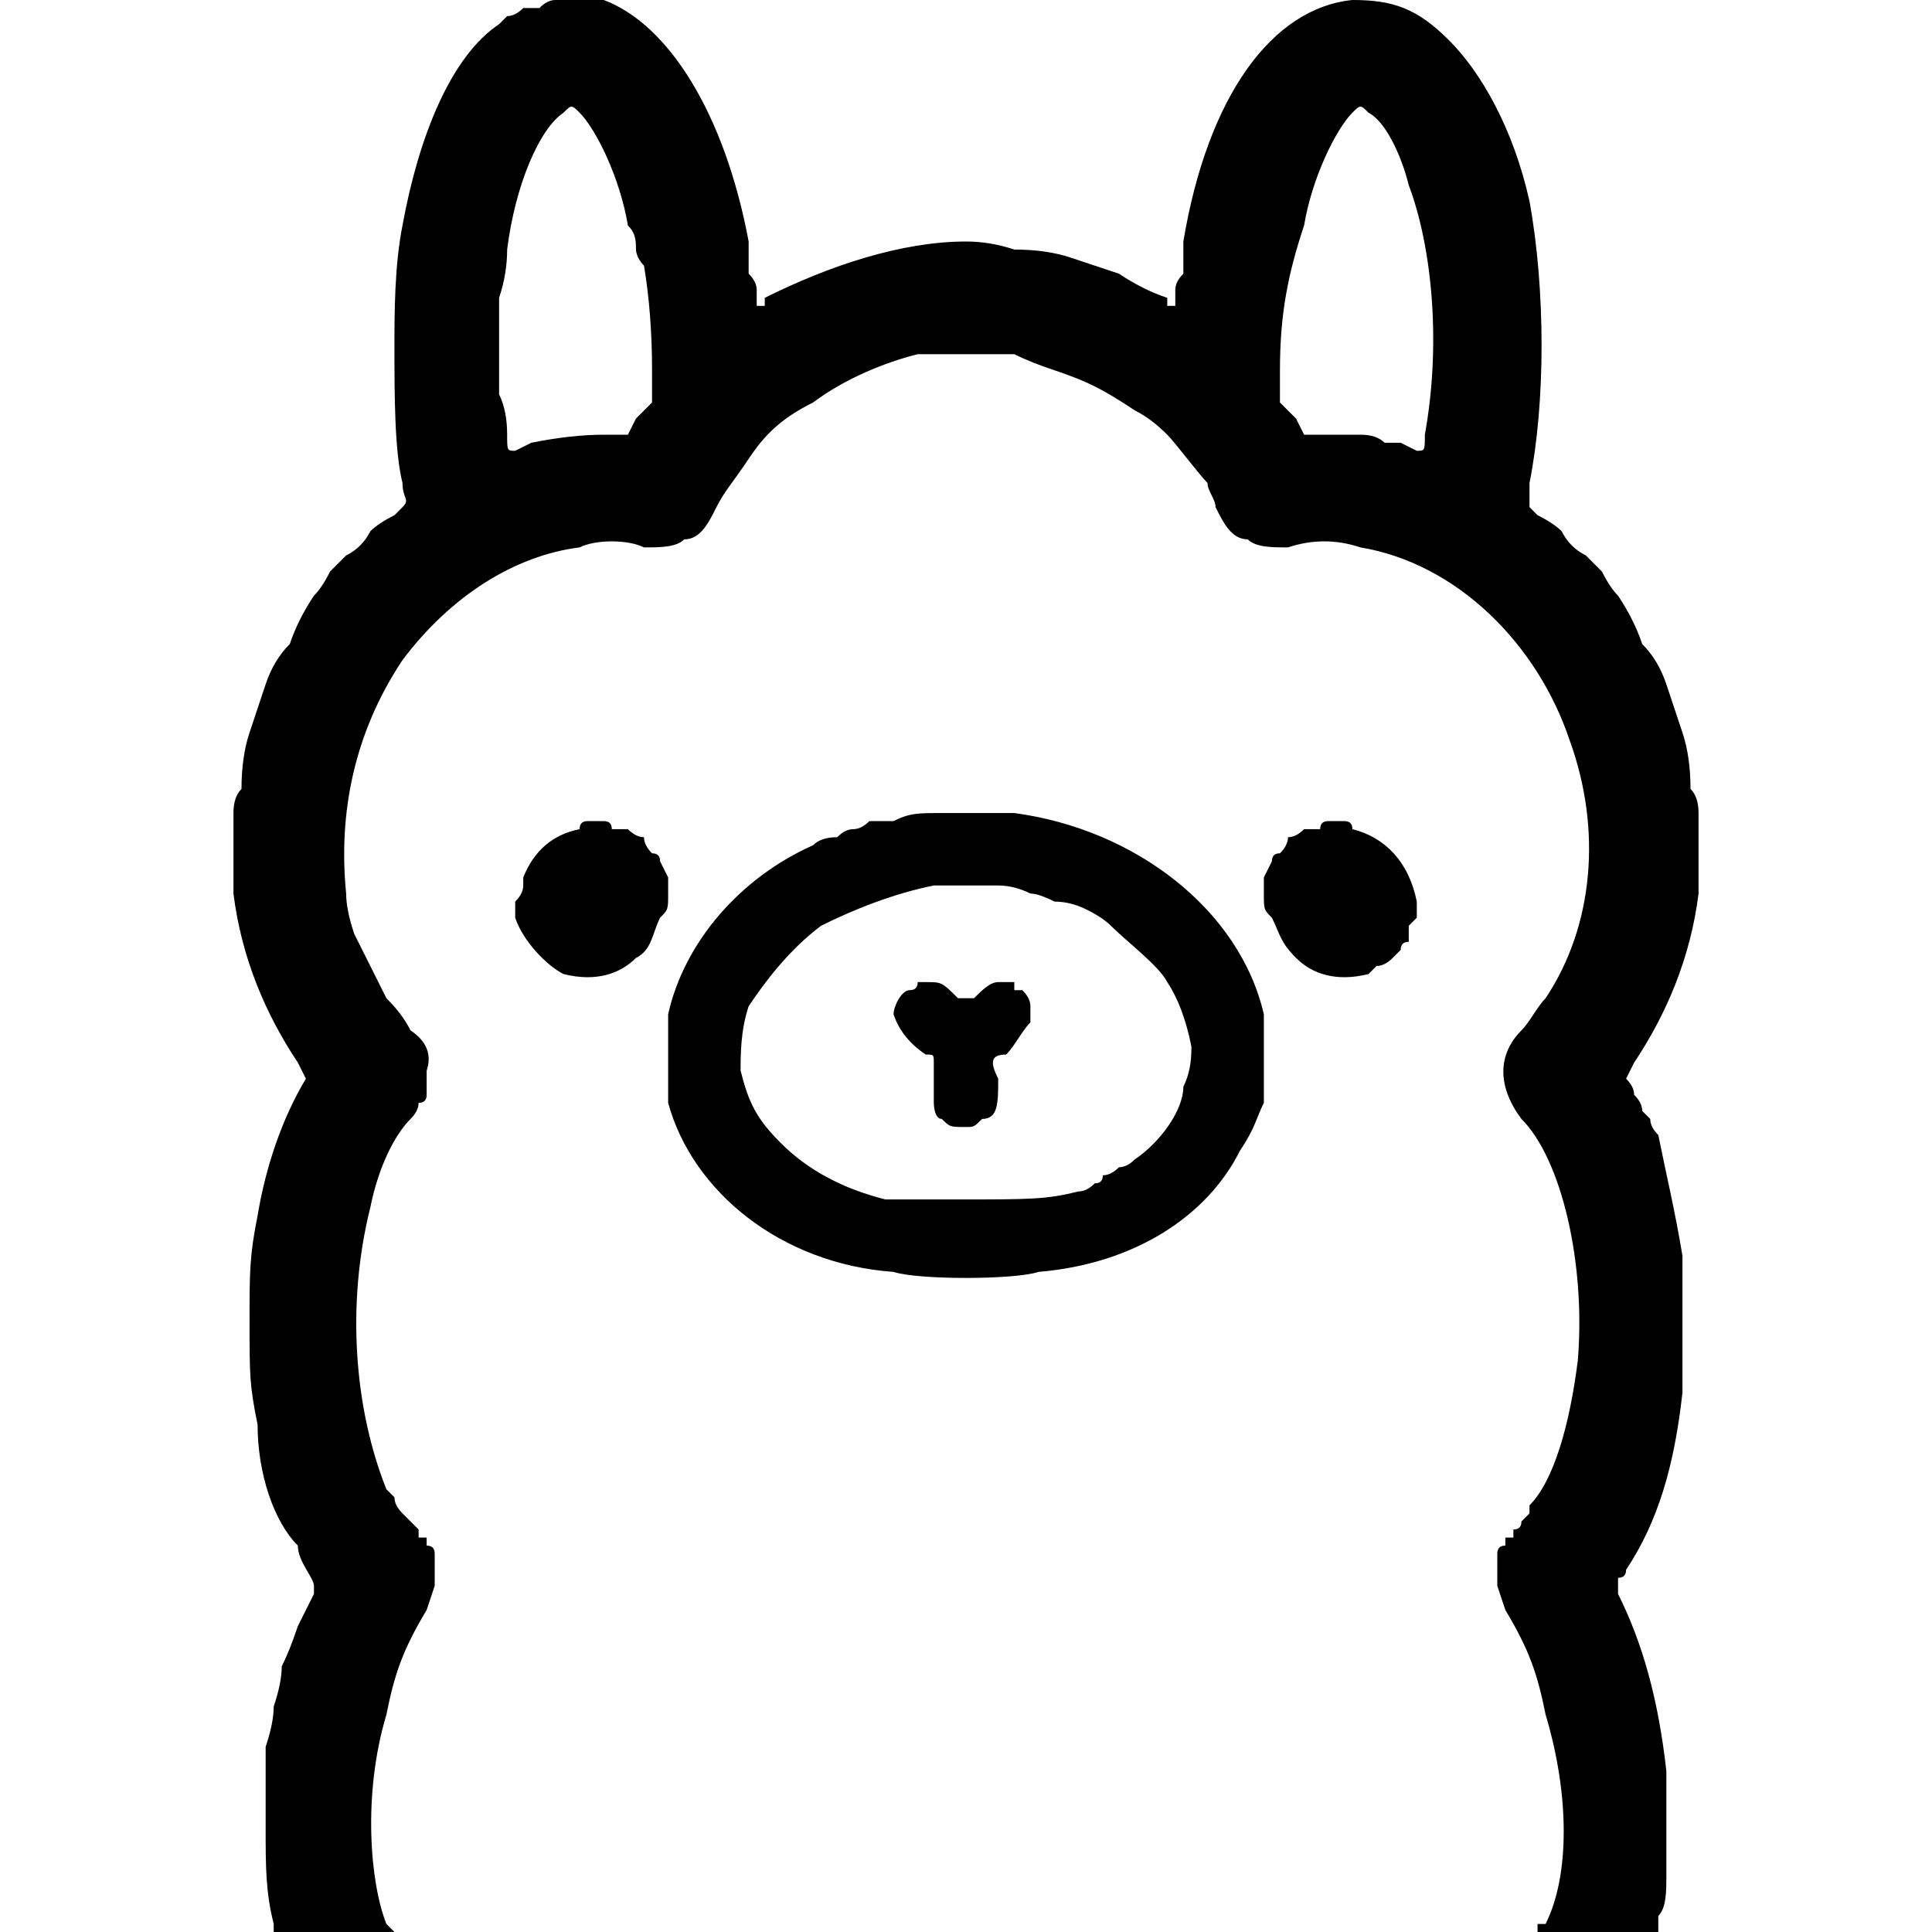
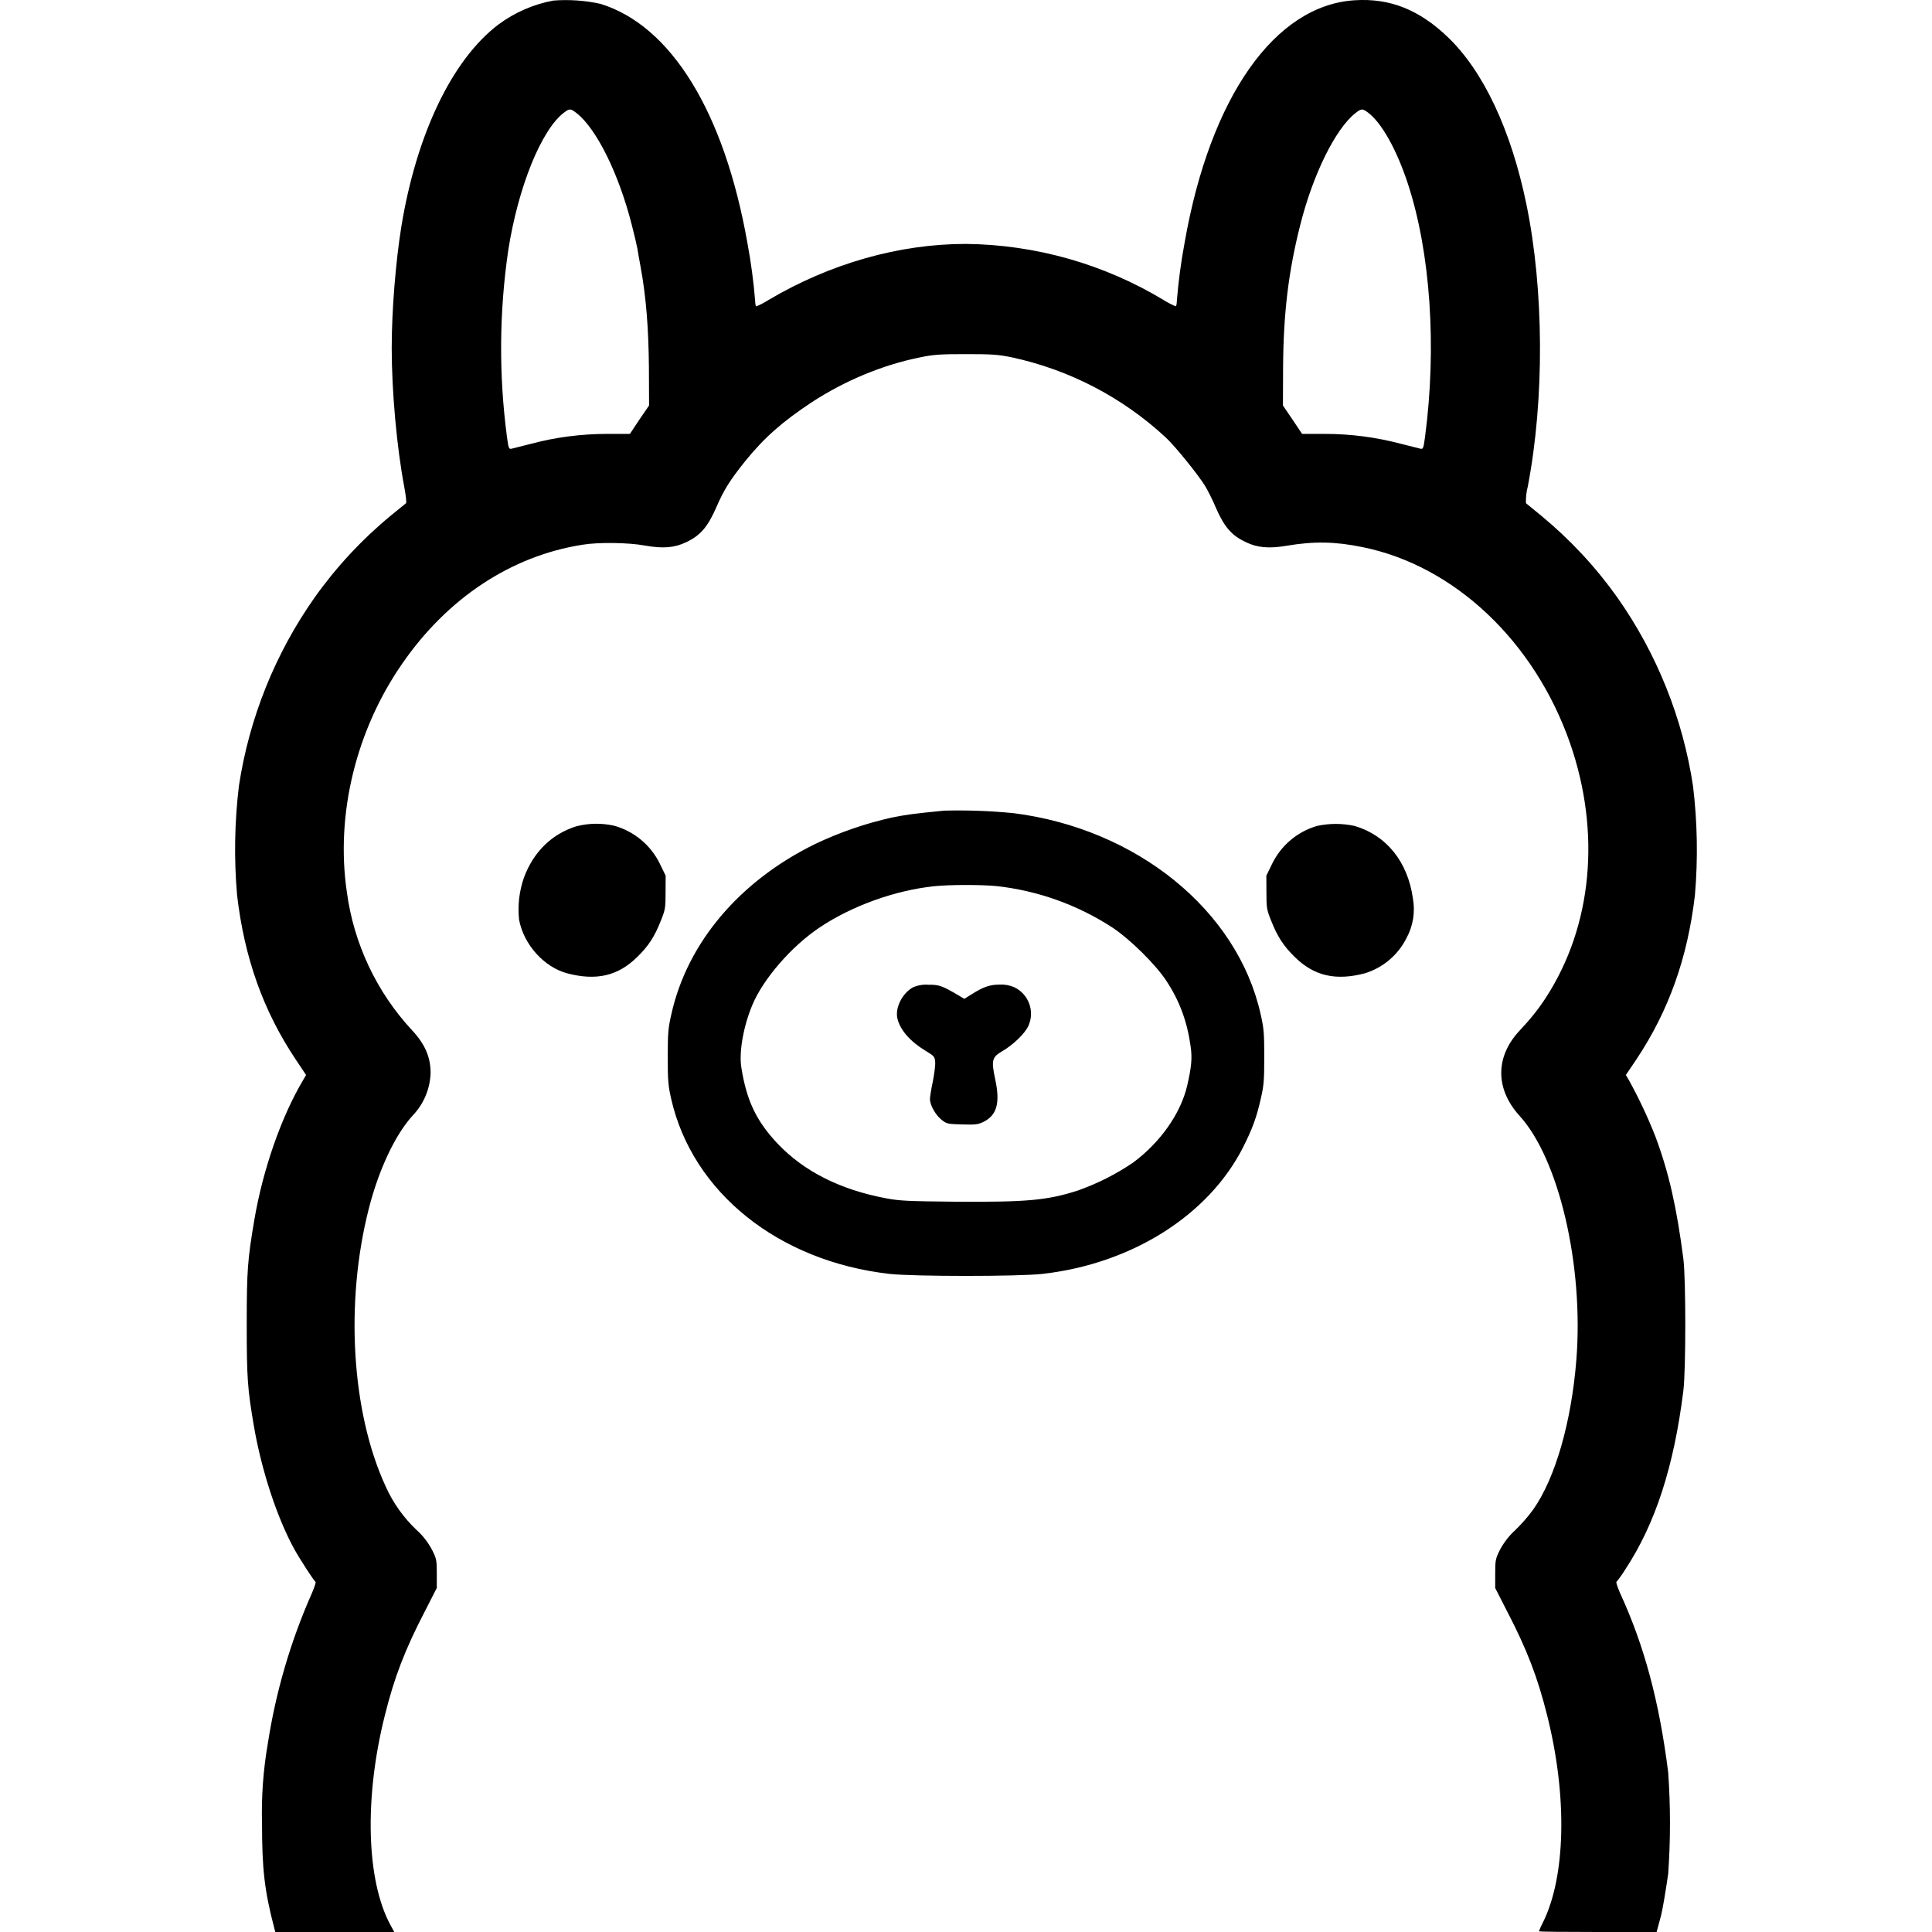
<svg xmlns="http://www.w3.org/2000/svg" version="1.2" viewBox="0 0 24 24" width="24" height="24">
  <style />
-   <path d="m6.9 0q-0.1 0-0.2 0.1-0.1 0-0.2 0-0.1 0.1-0.2 0.1 0 0-0.1 0.1c-0.6 0.4-1 1.4-1.2 2.5-0.1 0.5-0.1 1.1-0.1 1.5 0 0.6 0 1.3 0.1 1.7 0 0.2 0.1 0.2 0 0.3l-0.1 0.1q-0.2 0.1-0.3 0.2-0.1 0.2-0.3 0.3-0.1 0.1-0.2 0.2-0.1 0.2-0.2 0.3-0.2 0.3-0.3 0.6-0.2 0.2-0.3 0.5-0.1 0.3-0.2 0.6-0.1 0.3-0.1 0.7-0.1 0.1-0.1 0.3 0 0.2 0 0.3 0 0.2 0 0.4 0 0.1 0 0.3c0.1 0.8 0.4 1.5 0.8 2.1l0.1 0.2c-0.3 0.5-0.5 1.1-0.6 1.7-0.1 0.5-0.1 0.7-0.1 1.3 0 0.7 0 0.8 0.1 1.3 0 0.6 0.2 1.2 0.5 1.5 0 0.2 0.2 0.4 0.2 0.5q0 0 0 0.1-0.1 0.2-0.2 0.4-0.1 0.3-0.2 0.5 0 0.2-0.1 0.5 0 0.2-0.1 0.5 0 0.1 0 0.2 0 0.1 0 0.3 0 0.1 0 0.2 0 0.1 0 0.3c0 0.5 0 0.8 0.1 1.2v0.1h1.5l-0.1-0.1c-0.2-0.5-0.3-1.6 0-2.6 0.1-0.5 0.2-0.8 0.5-1.3l0.1-0.3v-0.2c0-0.1 0-0.1 0-0.2q0-0.1-0.1-0.1 0 0 0-0.1 0 0-0.1 0 0-0.1 0-0.1-0.1-0.1-0.1-0.1-0.1-0.1-0.1-0.1-0.1-0.1-0.1-0.2-0.1-0.1-0.1-0.1c-0.4-1-0.5-2.3-0.2-3.5 0.1-0.5 0.3-0.9 0.5-1.1q0.1-0.1 0.1-0.2 0.1 0 0.1-0.1 0-0.1 0-0.1 0-0.1 0-0.2 0.1-0.3-0.2-0.5-0.1-0.2-0.3-0.4-0.1-0.2-0.2-0.4-0.1-0.2-0.2-0.4-0.1-0.3-0.1-0.5c-0.1-1 0.1-2 0.7-2.9 0.6-0.8 1.4-1.3 2.2-1.4 0.2-0.1 0.6-0.1 0.8 0 0.2 0 0.4 0 0.5-0.1 0.2 0 0.3-0.2 0.4-0.4 0.1-0.2 0.2-0.3 0.4-0.6 0.2-0.3 0.4-0.5 0.8-0.7 0.4-0.3 0.9-0.5 1.3-0.6 0.2 0 0.3 0 0.6 0 0.3 0 0.4 0 0.6 0q0.2 0.1 0.5 0.2 0.3 0.1 0.5 0.2 0.2 0.1 0.5 0.3 0.2 0.1 0.4 0.3c0.1 0.1 0.4 0.5 0.5 0.6 0 0.1 0.1 0.2 0.1 0.3 0.1 0.2 0.2 0.4 0.4 0.4 0.1 0.1 0.3 0.1 0.5 0.1 0.3-0.1 0.6-0.1 0.9 0 1.2 0.2 2.2 1.2 2.6 2.4 0.4 1.1 0.3 2.3-0.3 3.2-0.1 0.1-0.2 0.3-0.3 0.4-0.3 0.3-0.3 0.7 0 1.1 0.5 0.5 0.8 1.8 0.7 3-0.1 0.8-0.3 1.5-0.6 1.8q0 0.1 0 0.1 0 0-0.1 0.1 0 0 0 0 0 0.1-0.1 0.1 0 0 0 0.1-0.1 0-0.1 0 0 0.1 0 0.1-0.1 0-0.1 0.1c0 0.1 0 0.1 0 0.2v0.2l0.1 0.3c0.3 0.5 0.4 0.8 0.5 1.3 0.3 1 0.3 2 0 2.6q0 0-0.1 0 0 0 0 0 0 0.1 0 0.1 0 0 0 0c0 0 0.3 0 0.7 0h0.8v-0.1-0.1c0.1-0.1 0.1-0.3 0.1-0.5q0-0.2 0-0.3 0-0.2 0-0.4 0-0.1 0-0.3 0-0.1 0-0.3c-0.1-0.9-0.3-1.6-0.6-2.2q0-0.1 0-0.1 0-0.1 0-0.1 0 0 0 0 0.1 0 0.1-0.1 0 0 0 0c0.4-0.6 0.6-1.3 0.7-2.2 0-0.3 0-1.4 0-1.7-0.1-0.6-0.2-1-0.3-1.5q-0.1-0.1-0.1-0.2 0 0-0.1-0.1 0-0.1-0.1-0.2 0-0.1-0.1-0.2l0.1-0.2c0.4-0.6 0.7-1.3 0.8-2.1q0-0.1 0-0.3 0-0.2 0-0.4 0-0.1 0-0.3 0-0.2-0.1-0.3 0-0.4-0.1-0.7-0.1-0.3-0.2-0.6-0.1-0.3-0.3-0.5-0.1-0.3-0.3-0.6-0.1-0.1-0.2-0.3-0.1-0.1-0.2-0.2-0.2-0.1-0.3-0.3-0.1-0.1-0.3-0.2l-0.1-0.1q0-0.1 0-0.1 0 0 0-0.1 0 0 0 0 0 0 0-0.1c0.2-1 0.2-2.4 0-3.5-0.2-0.9-0.6-1.6-1-2-0.4-0.4-0.7-0.5-1.2-0.5-1 0.1-1.8 1.2-2.1 3q0 0.1 0 0.2 0 0.1 0 0.2-0.1 0.1-0.1 0.2 0 0 0 0.1 0 0.1 0 0.1 0 0 0 0-0.1 0-0.1 0 0 0 0-0.1 0 0 0 0-0.3-0.1-0.6-0.3-0.3-0.1-0.6-0.2-0.3-0.1-0.7-0.1-0.3-0.1-0.6-0.1c-0.8 0-1.7 0.3-2.5 0.7q0 0 0 0 0 0.1 0 0.1 0 0-0.1 0 0 0 0 0 0 0 0-0.1 0-0.1 0-0.1 0-0.1-0.1-0.2 0-0.1 0-0.2 0-0.1 0-0.2c-0.3-1.6-1-2.7-1.8-3q-0.1 0-0.2 0-0.1 0-0.1 0-0.1 0-0.2 0-0.1 0-0.1 0zm0.3 10.3q-0.5 0.1-0.7 0.6 0 0.1 0 0.1 0 0.1-0.1 0.2 0 0 0 0.1 0 0.1 0 0.1c0.1 0.3 0.4 0.6 0.6 0.7 0.4 0.1 0.7 0 0.9-0.2 0.2-0.1 0.2-0.3 0.3-0.5 0.1-0.1 0.1-0.1 0.1-0.3v-0.2l-0.1-0.2q0-0.1-0.1-0.1-0.1-0.1-0.1-0.2-0.1 0-0.2-0.1-0.1 0-0.2 0 0-0.1-0.1-0.1 0 0-0.1 0-0.1 0-0.1 0-0.1 0-0.1 0.1zm4.5-0.2c-0.3 0-0.4 0-0.6 0.1q-0.1 0-0.3 0-0.1 0.1-0.2 0.1-0.1 0-0.2 0.1-0.2 0-0.3 0.1c-0.9 0.4-1.6 1.2-1.8 2.1 0 0.2 0 0.2 0 0.5 0 0.3 0 0.4 0 0.6 0.3 1.1 1.4 2 2.8 2.1 0.3 0.1 1.5 0.1 1.8 0 1.2-0.1 2.1-0.7 2.5-1.5 0.2-0.3 0.2-0.4 0.3-0.6 0-0.2 0-0.3 0-0.6 0-0.3 0-0.3 0-0.5-0.3-1.3-1.6-2.3-3.1-2.5q-0.1 0-0.2 0-0.1 0-0.2 0-0.1 0-0.3 0-0.1 0-0.2 0zm0.7 0.9q0.2 0 0.4 0.1 0.1 0 0.3 0.1 0.2 0 0.4 0.1 0.2 0.1 0.3 0.2c0.2 0.2 0.6 0.5 0.7 0.7q0.2 0.3 0.3 0.8c0 0.1 0 0.3-0.1 0.5 0 0.3-0.3 0.7-0.6 0.9q-0.1 0.1-0.2 0.1-0.1 0.1-0.2 0.1 0 0.1-0.1 0.1-0.1 0.1-0.2 0.1c-0.4 0.1-0.6 0.1-1.5 0.1-0.6 0-0.7 0-0.9 0q-0.8-0.2-1.3-0.7c-0.3-0.3-0.4-0.5-0.5-0.9 0-0.2 0-0.5 0.1-0.8 0.2-0.3 0.5-0.7 0.9-1 0.4-0.2 0.9-0.4 1.4-0.5 0.2 0 0.6 0 0.8 0zm-1.1 1.3c-0.1 0-0.2 0.2-0.2 0.3q0.1 0.3 0.4 0.5c0.1 0 0.1 0 0.1 0.1 0 0 0 0.1 0 0.2 0 0.1 0 0.2 0 0.3 0 0 0 0.2 0.1 0.2 0.1 0.1 0.1 0.1 0.3 0.1 0.1 0 0.1 0 0.2-0.1 0.2 0 0.2-0.2 0.2-0.5-0.1-0.2-0.1-0.3 0.1-0.3 0.1-0.1 0.2-0.3 0.3-0.4q0 0 0-0.1 0-0.1 0-0.1 0-0.1-0.1-0.2 0 0-0.1 0 0 0 0-0.1-0.1 0-0.1 0 0 0 0 0-0.1 0-0.1 0c-0.1 0-0.2 0.1-0.3 0.2h-0.1-0.1c-0.2-0.2-0.2-0.2-0.4-0.2q0 0 0 0 0 0-0.1 0 0 0 0 0 0 0.1-0.1 0.1zm5.1-2q-0.1 0-0.2 0-0.1 0.1-0.2 0.1 0 0.1-0.1 0.2-0.1 0-0.1 0.1l-0.1 0.2v0.2c0 0.2 0 0.2 0.1 0.3 0.1 0.2 0.1 0.3 0.3 0.5 0.2 0.2 0.5 0.3 0.9 0.2q0 0 0.1-0.1 0.1 0 0.2-0.1 0 0 0.1-0.1 0-0.1 0.1-0.1 0-0.1 0-0.2 0 0 0.1-0.1 0-0.1 0-0.1 0-0.1 0-0.1c-0.1-0.5-0.4-0.8-0.8-0.9q0-0.1-0.1-0.1 0 0-0.1 0-0.1 0-0.1 0-0.1 0-0.1 0.1zm-9.2-8.9c0.2 0.2 0.5 0.8 0.6 1.4 0.1 0.1 0.1 0.2 0.1 0.3 0 0 0 0.1 0.1 0.2q0.1 0.6 0.1 1.3v0.4l-0.2 0.2-0.1 0.2h-0.3q-0.4 0-0.9 0.1l-0.2 0.1c-0.1 0-0.1 0-0.1-0.2q0-0.3-0.1-0.5 0-0.3 0-0.6 0-0.3 0-0.6 0.1-0.3 0.1-0.6c0.1-0.8 0.4-1.5 0.7-1.7 0.1-0.1 0.1-0.1 0.2 0zm9.8 0c0.2 0.1 0.4 0.5 0.5 0.9 0.3 0.8 0.4 2 0.2 3.1 0 0.2 0 0.2-0.1 0.2l-0.2-0.1q-0.1 0-0.2 0-0.1-0.1-0.3-0.1-0.1 0-0.2 0-0.1 0-0.2 0h-0.3l-0.1-0.2-0.2-0.2v-0.4c0-0.7 0.1-1.2 0.3-1.8 0.1-0.6 0.4-1.2 0.6-1.4 0.1-0.1 0.1-0.1 0.2 0z" />
+   <path d="m 16.361,10.26 a 0.9,0.9 0 0 0 -0.558,0.47 l -0.072,0.148 10e-4,0.207 c 0,0.193 0.004,0.217 0.059,0.353 0.076,0.193 0.152,0.312 0.291,0.448 0.24,0.238 0.51,0.3 0.872,0.205 a 0.86,0.86 0 0 0 0.517,-0.436 0.75,0.75 0 0 0 0.08,-0.498 c -0.064,-0.453 -0.33,-0.782 -0.724,-0.897 a 1.1,1.1 0 0 0 -0.466,0 m -9.203,0.005 c -0.305,0.096 -0.533,0.32 -0.65,0.639 a 1.2,1.2 0 0 0 -0.06,0.52 c 0.057,0.309 0.31,0.59 0.598,0.667 0.362,0.095 0.632,0.033 0.872,-0.205 0.14,-0.136 0.215,-0.255 0.291,-0.448 0.055,-0.136 0.059,-0.16 0.059,-0.353 l 0.001,-0.207 -0.072,-0.148 a 0.9,0.9 0 0 0 -0.565,-0.472 1,1 0 0 0 -0.474,0.007 m 4.184,2 c -0.131,0.071 -0.223,0.25 -0.195,0.383 0.031,0.143 0.157,0.288 0.353,0.407 0.105,0.063 0.112,0.072 0.117,0.136 0.004,0.038 -0.01,0.146 -0.029,0.243 -0.02,0.094 -0.036,0.194 -0.036,0.222 0.002,0.074 0.07,0.195 0.143,0.253 0.064,0.052 0.076,0.054 0.255,0.059 0.164,0.005 0.198,10e-4 0.264,-0.03 0.169,-0.082 0.212,-0.234 0.15,-0.525 -0.052,-0.243 -0.042,-0.28 0.087,-0.355 0.137,-0.08 0.281,-0.219 0.324,-0.314 a 0.365,0.365 0 0 0 -0.175,-0.48 0.4,0.4 0 0 0 -0.181,-0.033 c -0.126,0 -0.207,0.03 -0.355,0.124 l -0.085,0.053 -0.053,-0.032 c -0.219,-0.13 -0.259,-0.145 -0.391,-0.143 a 0.4,0.4 0 0 0 -0.193,0.032 m 0.39,-2.195 c -0.373,0.036 -0.475,0.05 -0.654,0.086 a 4.5,4.5 0 0 0 -0.951,0.328 c -0.94,0.46 -1.589,1.226 -1.787,2.114 -0.04,0.176 -0.045,0.234 -0.045,0.53 0,0.294 0.005,0.357 0.043,0.524 0.264,1.16 1.332,2.017 2.714,2.173 0.3,0.033 1.596,0.033 1.896,0 1.11,-0.125 2.064,-0.727 2.493,-1.571 0.114,-0.226 0.169,-0.372 0.22,-0.602 0.039,-0.167 0.044,-0.23 0.044,-0.523 0,-0.297 -0.005,-0.355 -0.045,-0.531 -0.288,-1.29 -1.539,-2.304 -3.072,-2.497 a 7,7 0 0 0 -0.855,-0.031 z m 0.645,0.937 a 3.3,3.3 0 0 1 1.44,0.514 c 0.223,0.148 0.537,0.458 0.671,0.662 0.166,0.251 0.26,0.508 0.303,0.82 0.02,0.143 0.01,0.251 -0.043,0.482 -0.08,0.345 -0.332,0.705 -0.672,0.957 a 3,3 0 0 1 -0.689,0.348 c -0.382,0.122 -0.632,0.144 -1.525,0.138 -0.582,-0.006 -0.686,-0.01 -0.853,-0.042 q -0.856,-0.16 -1.35,-0.68 c -0.264,-0.28 -0.385,-0.535 -0.45,-0.946 -0.03,-0.192 0.025,-0.509 0.137,-0.776 0.136,-0.326 0.488,-0.73 0.836,-0.963 0.403,-0.269 0.934,-0.46 1.422,-0.512 0.187,-0.02 0.586,-0.02 0.773,-0.002 m -5.503,-11 a 1.65,1.65 0 0 0 -0.683,0.298 c -0.574,0.435 -1.018,1.361 -1.206,2.514 -0.07,0.436 -0.119,1.04 -0.119,1.503 0,0.544 0.064,1.24 0.155,1.721 0.02,0.107 0.031,0.202 0.023,0.208 l -0.187,0.152 a 5.3,5.3 0 0 0 -0.949,1.02 5.5,5.5 0 0 0 -0.94,2.339 6.6,6.6 0 0 0 -0.023,1.357 c 0.091,0.78 0.325,1.438 0.727,2.04 l 0.13,0.195 -0.037,0.064 c -0.269,0.452 -0.498,1.105 -0.605,1.732 -0.084,0.496 -0.095,0.629 -0.095,1.294 0,0.67 0.009,0.803 0.088,1.266 0.095,0.555 0.288,1.143 0.503,1.534 0.071,0.128 0.243,0.393 0.264,0.407 0.007,0.003 -0.014,0.067 -0.046,0.141 a 7.4,7.4 0 0 0 -0.548,1.873 5,5 0 0 0 -0.071,0.991 c 0,0.56 0.031,0.832 0.148,1.279 l 0.017,0.065 h 1.478 l -0.05,-0.091 c -0.297,-0.552 -0.325,-1.575 -0.068,-2.597 0.117,-0.472 0.25,-0.819 0.498,-1.296 l 0.148,-0.29 v -0.177 c 0,-0.165 -0.003,-0.184 -0.057,-0.293 a 0.9,0.9 0 0 0 -0.194,-0.25 1.7,1.7 0 0 1 -0.385,-0.543 c -0.424,-0.92 -0.506,-2.286 -0.208,-3.451 0.124,-0.486 0.329,-0.918 0.544,-1.154 a 0.8,0.8 0 0 0 0.223,-0.531 c 0,-0.195 -0.07,-0.355 -0.224,-0.522 a 3.14,3.14 0 0 1 -0.817,-1.729 c -0.14,-0.96 0.114,-2.005 0.69,-2.834 0.563,-0.814 1.353,-1.336 2.237,-1.475 0.199,-0.033 0.57,-0.028 0.776,0.01 0.226,0.04 0.367,0.028 0.512,-0.041 0.179,-0.085 0.268,-0.19 0.374,-0.431 0.093,-0.215 0.165,-0.333 0.36,-0.576 0.234,-0.29 0.46,-0.489 0.822,-0.729 0.413,-0.27 0.884,-0.467 1.352,-0.561 0.17,-0.035 0.25,-0.04 0.569,-0.04 0.319,0 0.398,0.005 0.569,0.04 a 4.07,4.07 0 0 1 1.914,0.997 c 0.117,0.109 0.398,0.457 0.488,0.602 0.034,0.057 0.095,0.177 0.132,0.267 0.105,0.241 0.195,0.346 0.374,0.43 0.14,0.068 0.286,0.082 0.503,0.045 0.343,-0.058 0.607,-0.053 0.943,0.016 1.144,0.23 2.14,1.173 2.581,2.437 0.385,1.108 0.276,2.267 -0.296,3.153 -0.097,0.15 -0.193,0.27 -0.333,0.419 -0.301,0.322 -0.301,0.722 -0.001,1.053 0.493,0.539 0.801,1.866 0.708,3.036 -0.062,0.772 -0.26,1.463 -0.533,1.854 a 2,2 0 0 1 -0.224,0.258 0.9,0.9 0 0 0 -0.194,0.25 c -0.054,0.109 -0.057,0.128 -0.057,0.293 v 0.178 l 0.148,0.29 c 0.248,0.476 0.38,0.823 0.498,1.295 0.253,1.008 0.231,2.01 -0.059,2.581 a 1,1 0 0 0 -0.044,0.098 c 0,0.006 0.329,0.009 0.732,0.009 h 0.73 l 0.02,-0.074 0.036,-0.134 c 0.019,-0.076 0.057,-0.3 0.088,-0.516 a 9,9 0 0 0 0,-1.258 c -0.11,-0.875 -0.295,-1.57 -0.597,-2.226 -0.032,-0.074 -0.053,-0.138 -0.046,-0.141 a 1.4,1.4 0 0 0 0.108,-0.152 c 0.376,-0.569 0.607,-1.284 0.724,-2.228 0.031,-0.26 0.031,-1.378 0,-1.628 -0.083,-0.645 -0.182,-1.082 -0.348,-1.525 a 6,6 0 0 0 -0.329,-0.7 l -0.038,-0.064 0.131,-0.194 c 0.402,-0.604 0.636,-1.262 0.727,-2.04 a 6.6,6.6 0 0 0 -0.024,-1.358 5.5,5.5 0 0 0 -0.939,-2.339 5.3,5.3 0 0 0 -0.95,-1.02 l -0.186,-0.152 a 0.7,0.7 0 0 1 0.023,-0.208 c 0.208,-1.087 0.201,-2.443 -0.017,-3.503 -0.19,-0.924 -0.535,-1.658 -0.98,-2.082 -0.354,-0.338 -0.716,-0.482 -1.15,-0.455 -0.996,0.059 -1.8,1.205 -2.116,3.01 a 7,7 0 0 0 -0.097,0.726 c 0,0.036 -0.007,0.066 -0.015,0.066 a 1,1 0 0 1 -0.149,-0.078 4.86,4.86 0 0 0 -2.455,-0.697 c -0.832,0 -1.687,0.243 -2.456,0.698 a 1,1 0 0 1 -0.148,0.078 c -0.008,0 -0.015,-0.03 -0.015,-0.066 a 7,7 0 0 0 -0.097,-0.725 c -0.287,-1.623 -0.947,-2.696 -1.824,-2.967 a 2,2 0 0 0 -0.585,-0.041 z m 0.293,1.402 c 0.248,0.197 0.523,0.759 0.682,1.388 0.03,0.113 0.06,0.244 0.069,0.292 0.007,0.047 0.026,0.152 0.041,0.233 0.067,0.365 0.098,0.76 0.102,1.24 l 0.002,0.475 -0.12,0.175 -0.118,0.178 h -0.278 c -0.324,0 -0.646,0.041 -0.954,0.124 l -0.238,0.06 c -0.033,0.007 -0.038,-0.003 -0.057,-0.144 a 8.4,8.4 0 0 1 0.016,-2.323 c 0.124,-0.788 0.413,-1.501 0.696,-1.711 0.067,-0.05 0.079,-0.049 0.157,0.013 M 16.992,1.397 c 0.17,0.126 0.358,0.46 0.498,0.888 0.28,0.854 0.36,2.028 0.212,3.145 -0.019,0.14 -0.024,0.151 -0.057,0.144 l -0.238,-0.06 a 3.7,3.7 0 0 0 -0.954,-0.124 h -0.278 l -0.119,-0.178 -0.119,-0.175 0.002,-0.474 c 0.004,-0.669 0.066,-1.19 0.214,-1.772 0.157,-0.623 0.434,-1.185 0.68,-1.382 0.078,-0.062 0.09,-0.063 0.159,-0.012" />
</svg>
